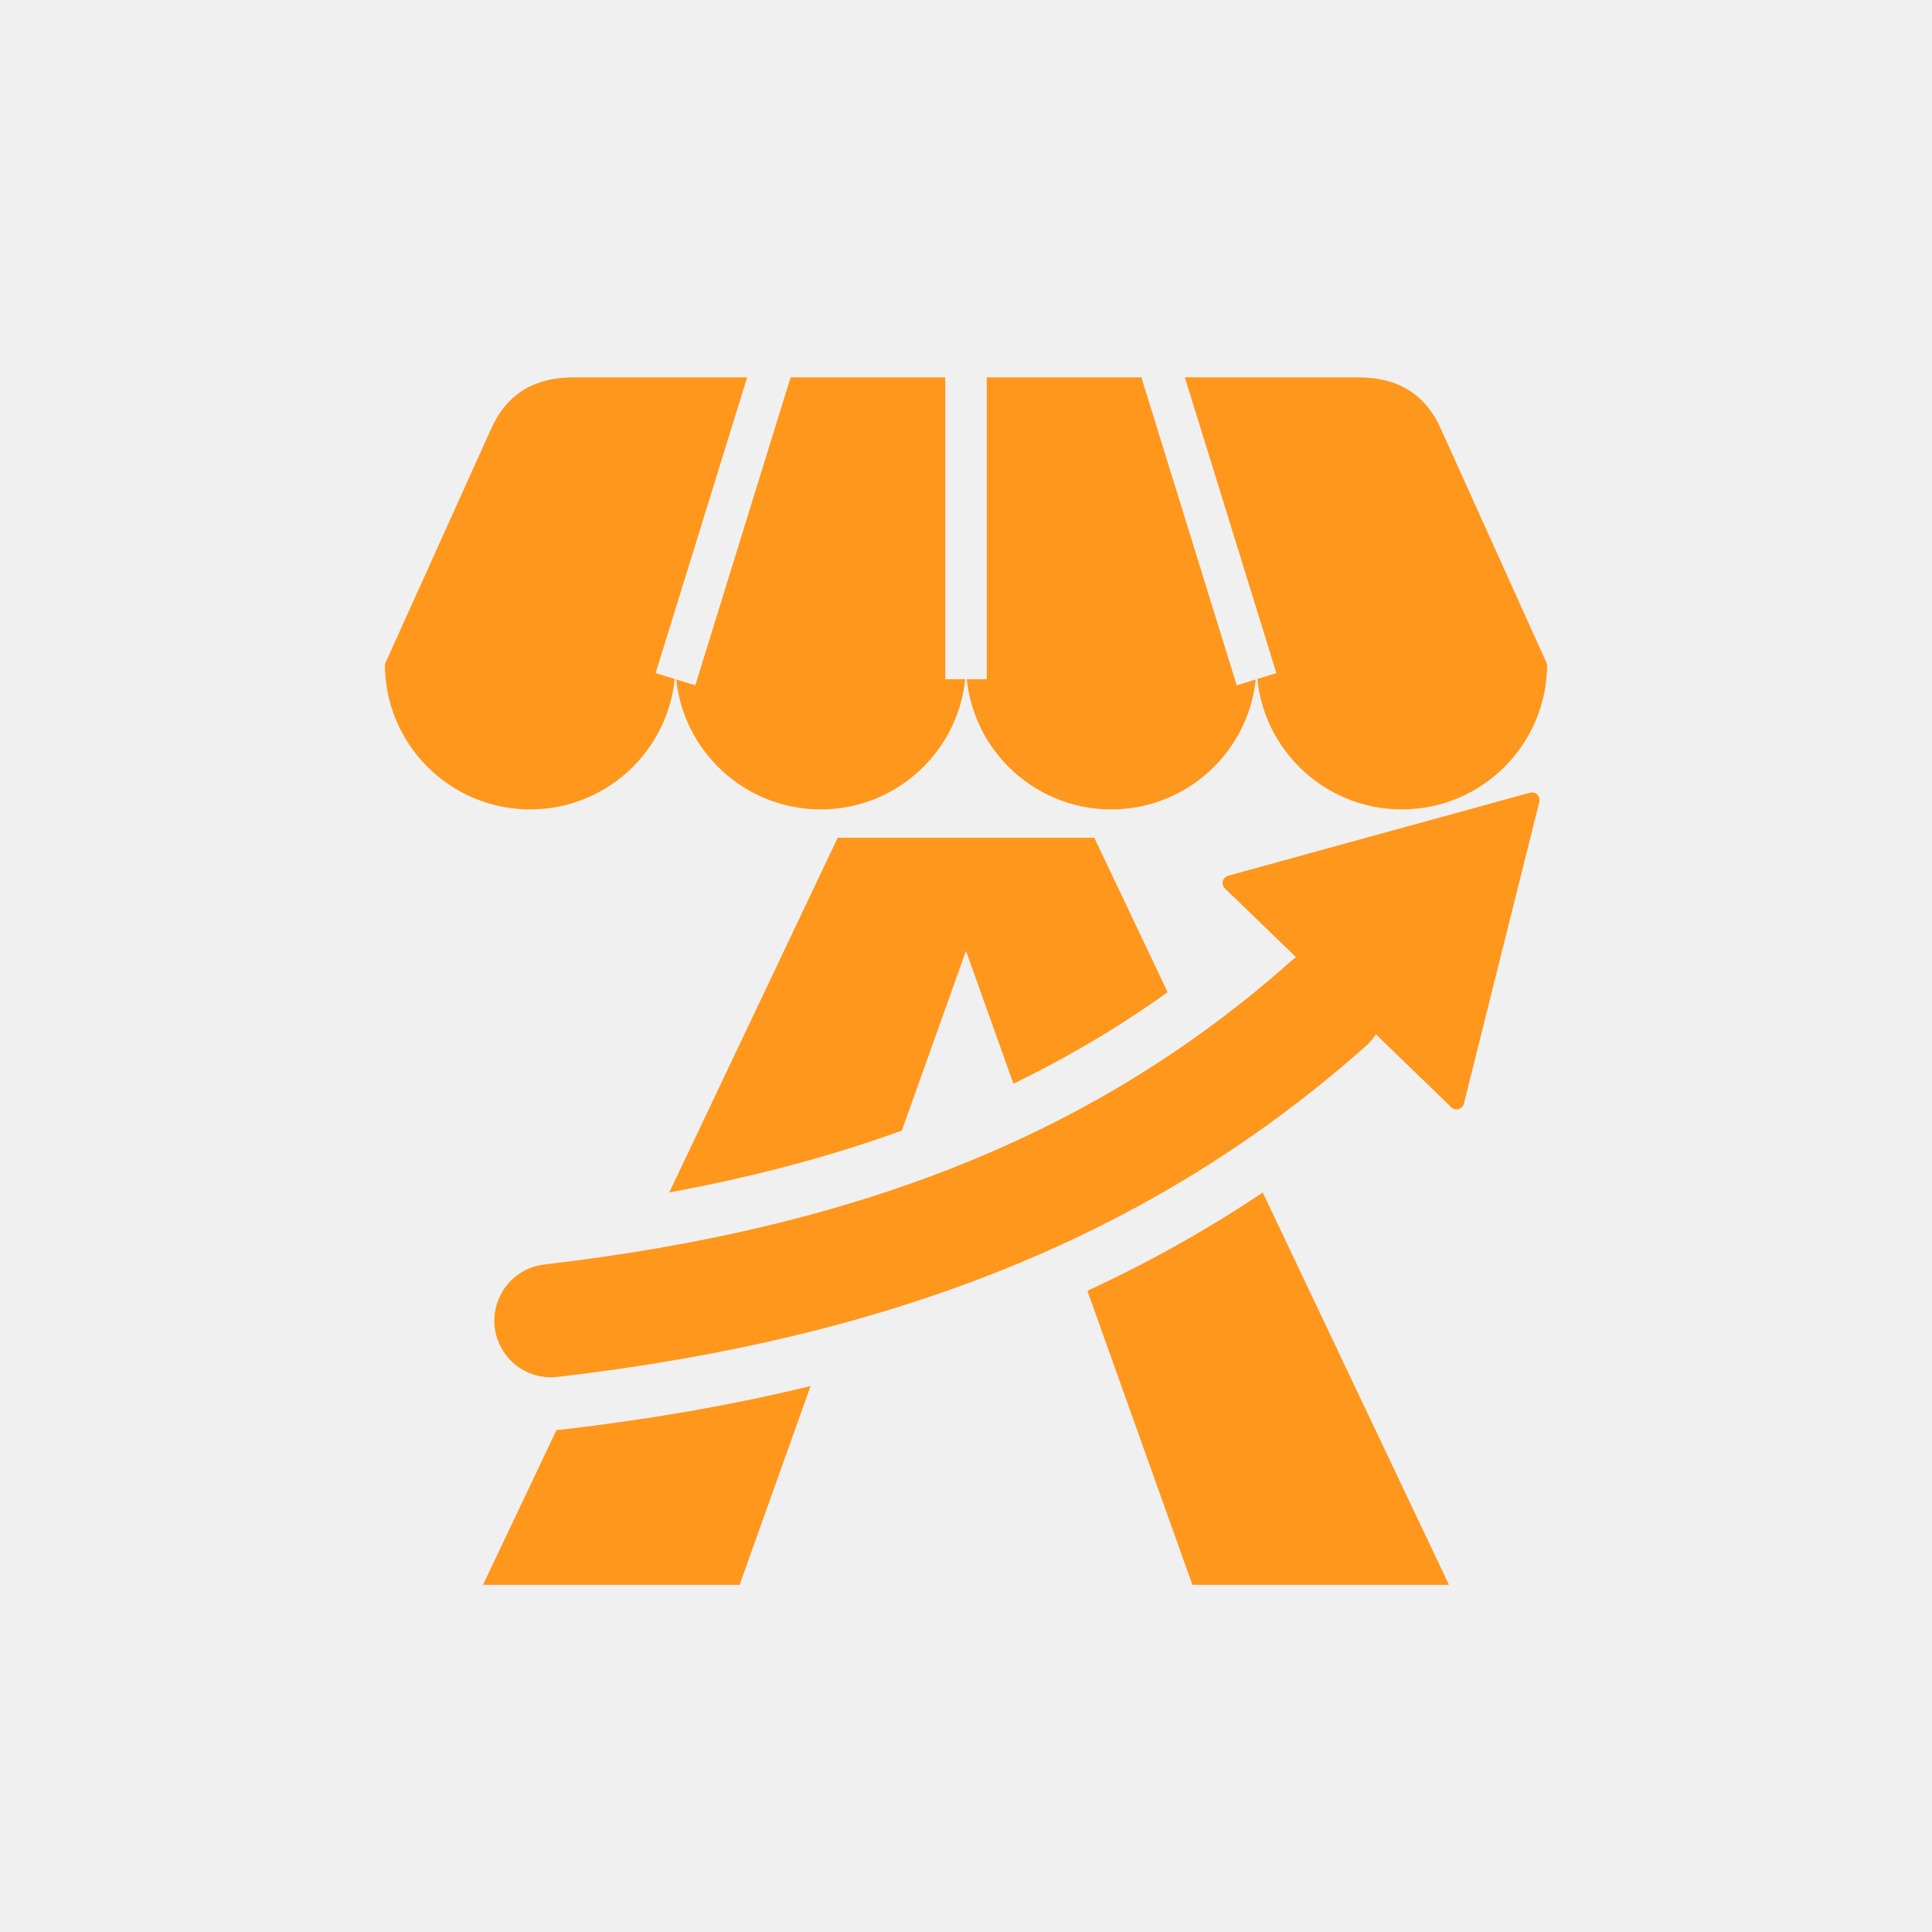
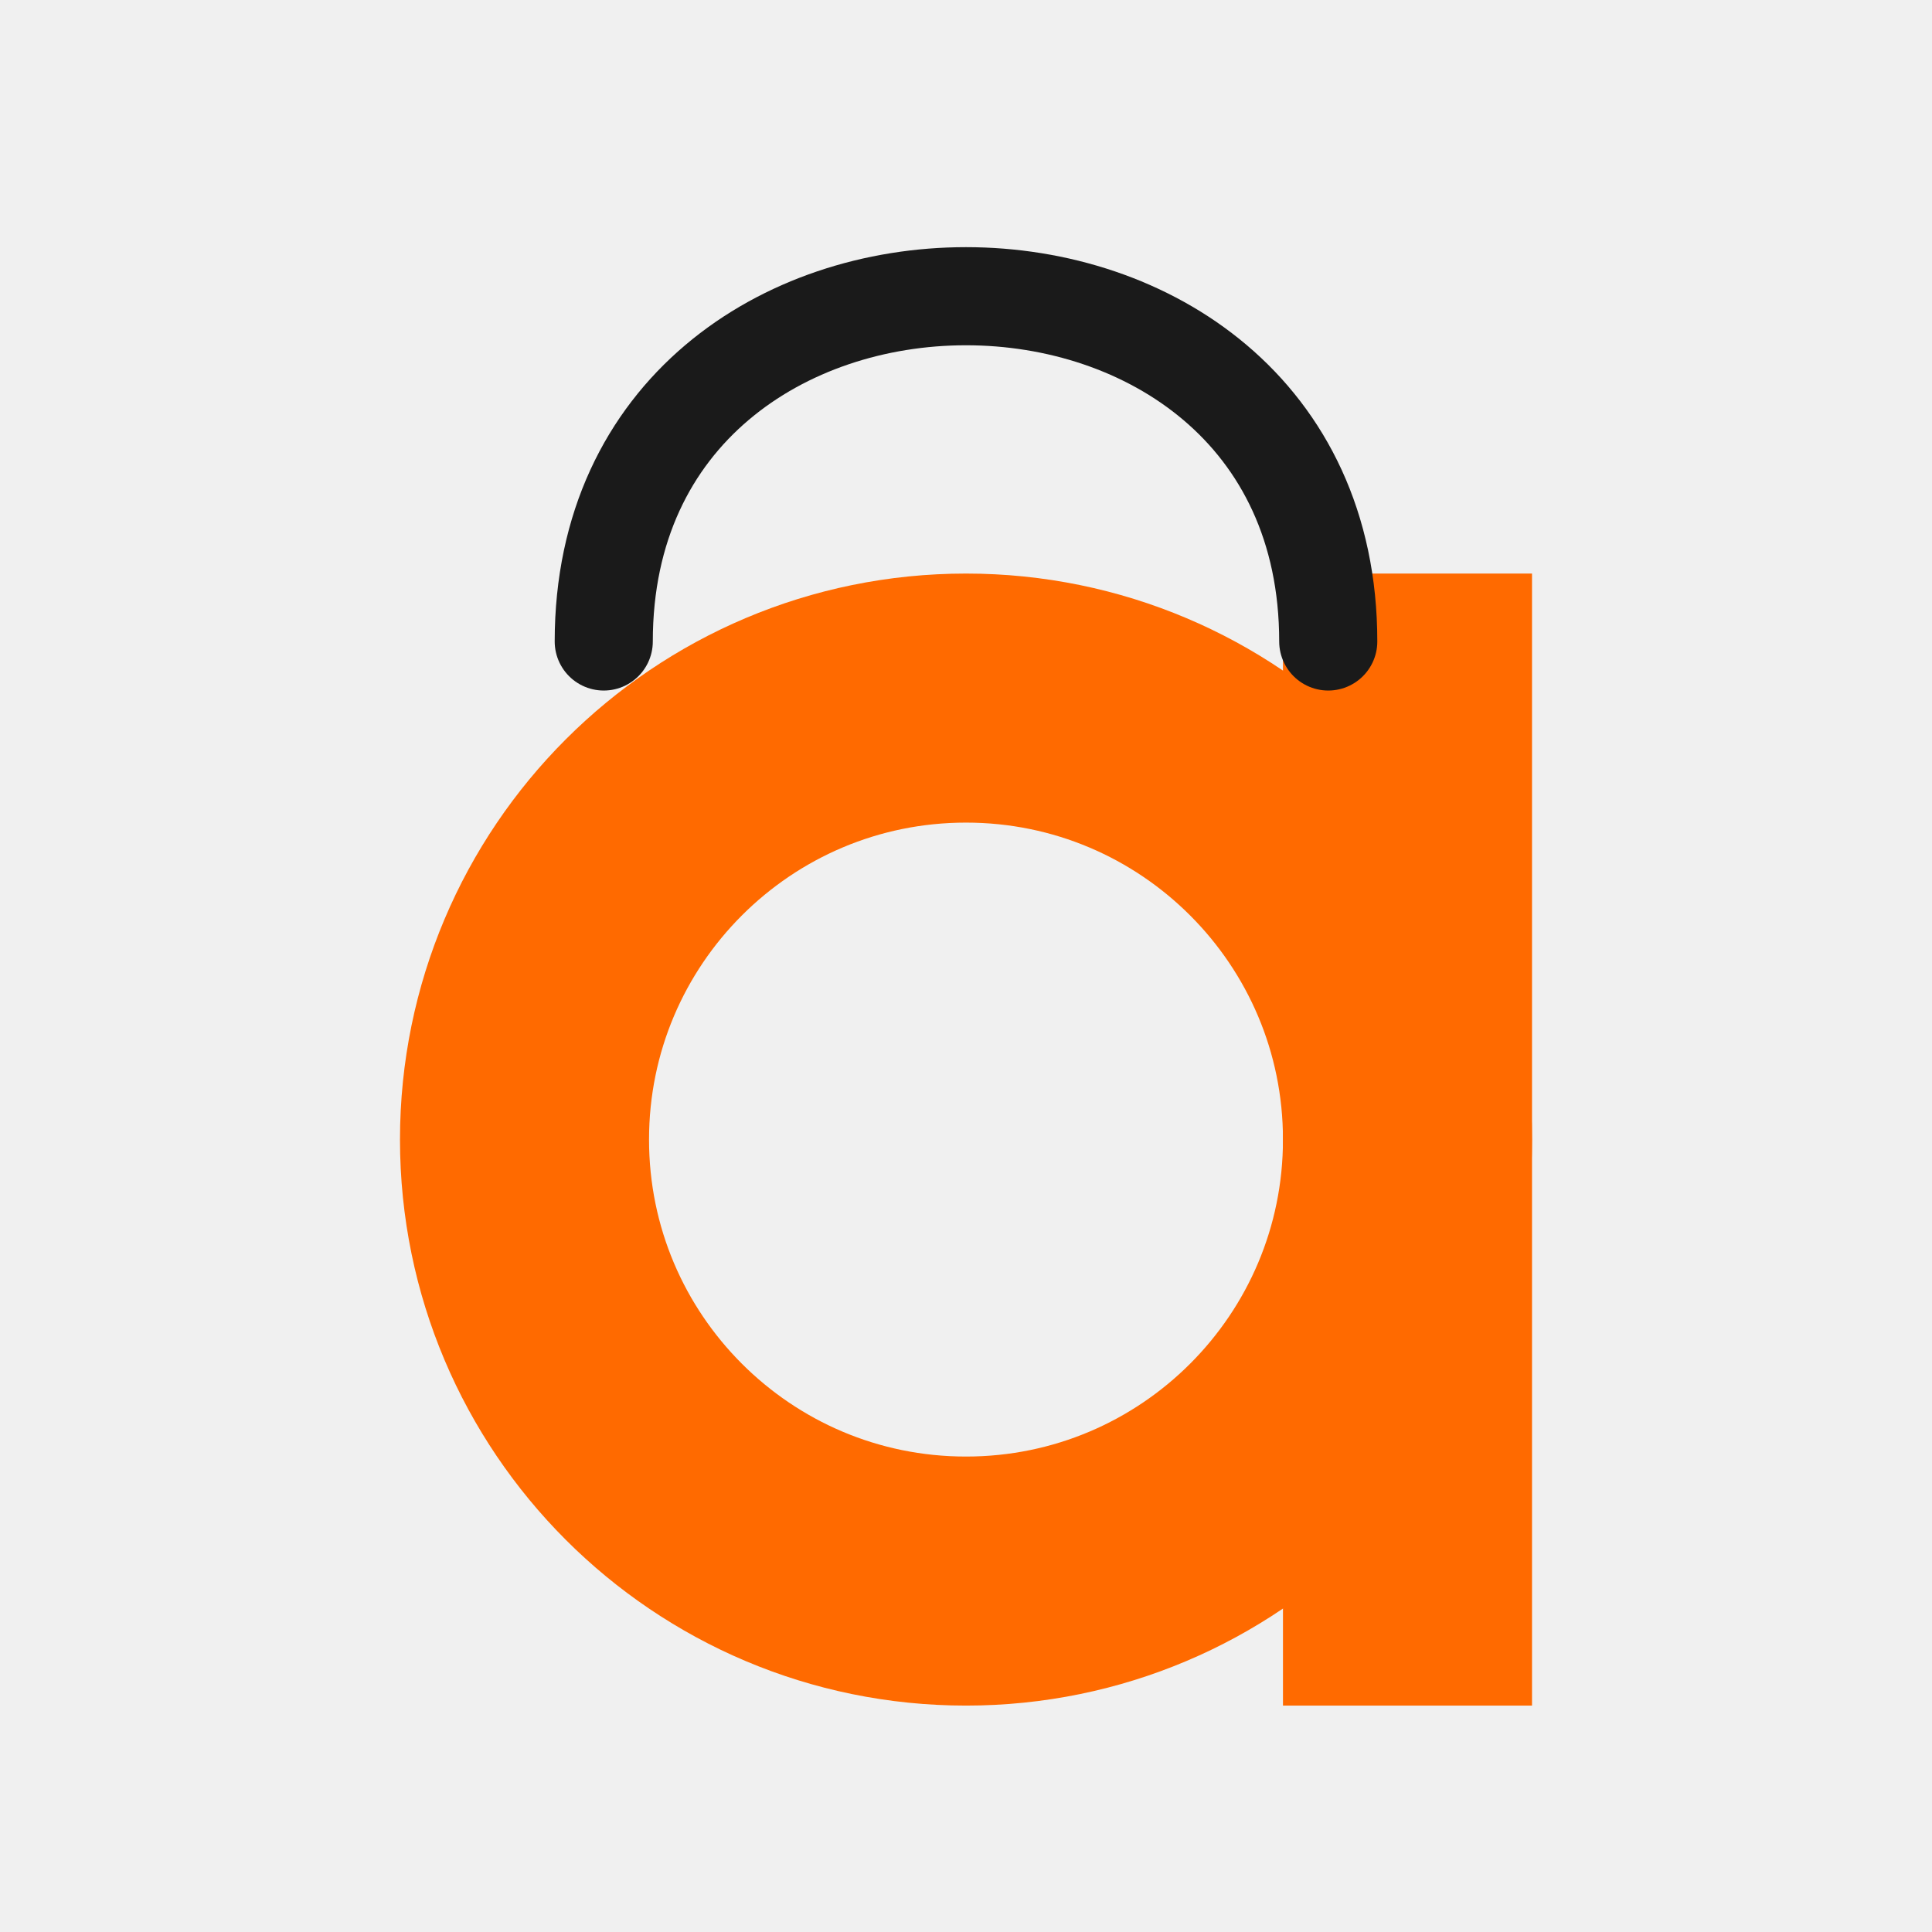
<svg xmlns="http://www.w3.org/2000/svg" viewBox="0 0 512 512" width="512" height="512">
-   <defs />
-   <mask id="k-aw">
-     <rect width="512" height="512" fill="#fff" />
-     <path d="M205 96 L179 180" stroke="#000" stroke-width="11" />
-     <path d="M256 96 L256 180" stroke="#000" stroke-width="11" />
-     <path d="M307 96 L333 180" stroke="#000" stroke-width="11" />
-   </mask>
-   <mask id="k-a">
-     <rect width="512" height="512" fill="#fff" />
-     <path d="M146 350 C232 340 298 314 352 266" fill="none" stroke="#000" stroke-width="58" stroke-linecap="round" />
-     <path d="M406 212 L386 292 L326 234 Z" fill="#000" stroke="#000" stroke-width="28" stroke-linejoin="round" />
-   </mask>
-   <g fill="#FF971C">
-     <path d="M152 100 H360 Q376 100 382 114 L410 176 A38.5 38.5 0 0 1 333 176 A38.5 38.5 0 0 1 256 176 A38.5 38.5 0 0 1 179 176 A38.5 38.5 0 0 1 102 176 L130 114 Q136 100 152 100 Z" mask="url(#k-aw)" />
-     <path d="M222 222 H290 L384 420 H316 L256 252 L196 420 H128 Z" mask="url(#k-a)" />
-     <path d="M146 350 C232 340 298 314 352 266" fill="none" stroke="#FF971C" stroke-width="30" stroke-linecap="round" />
-     <path d="M406 212 L386 292 L326 234 Z" stroke="#FF971C" stroke-width="4" stroke-linejoin="round" />
+   <g transform="translate(256 302.0) scale(1.0)">
+     <circle r="117.0" fill="none" stroke="#FF6A00" stroke-width="66" />
+     <path d="M150 -150 V150" stroke="#FF6A00" stroke-width="0" />
+     <rect x="84" y="-150" width="66" height="300" rx="0" fill="#FF6A00" />
+     <path d="M-96 -132 C-96 -254 96 -254 96 -132" fill="none" stroke="#1A1A1A" stroke-width="26" stroke-linecap="round" />
  </g>
</svg>
